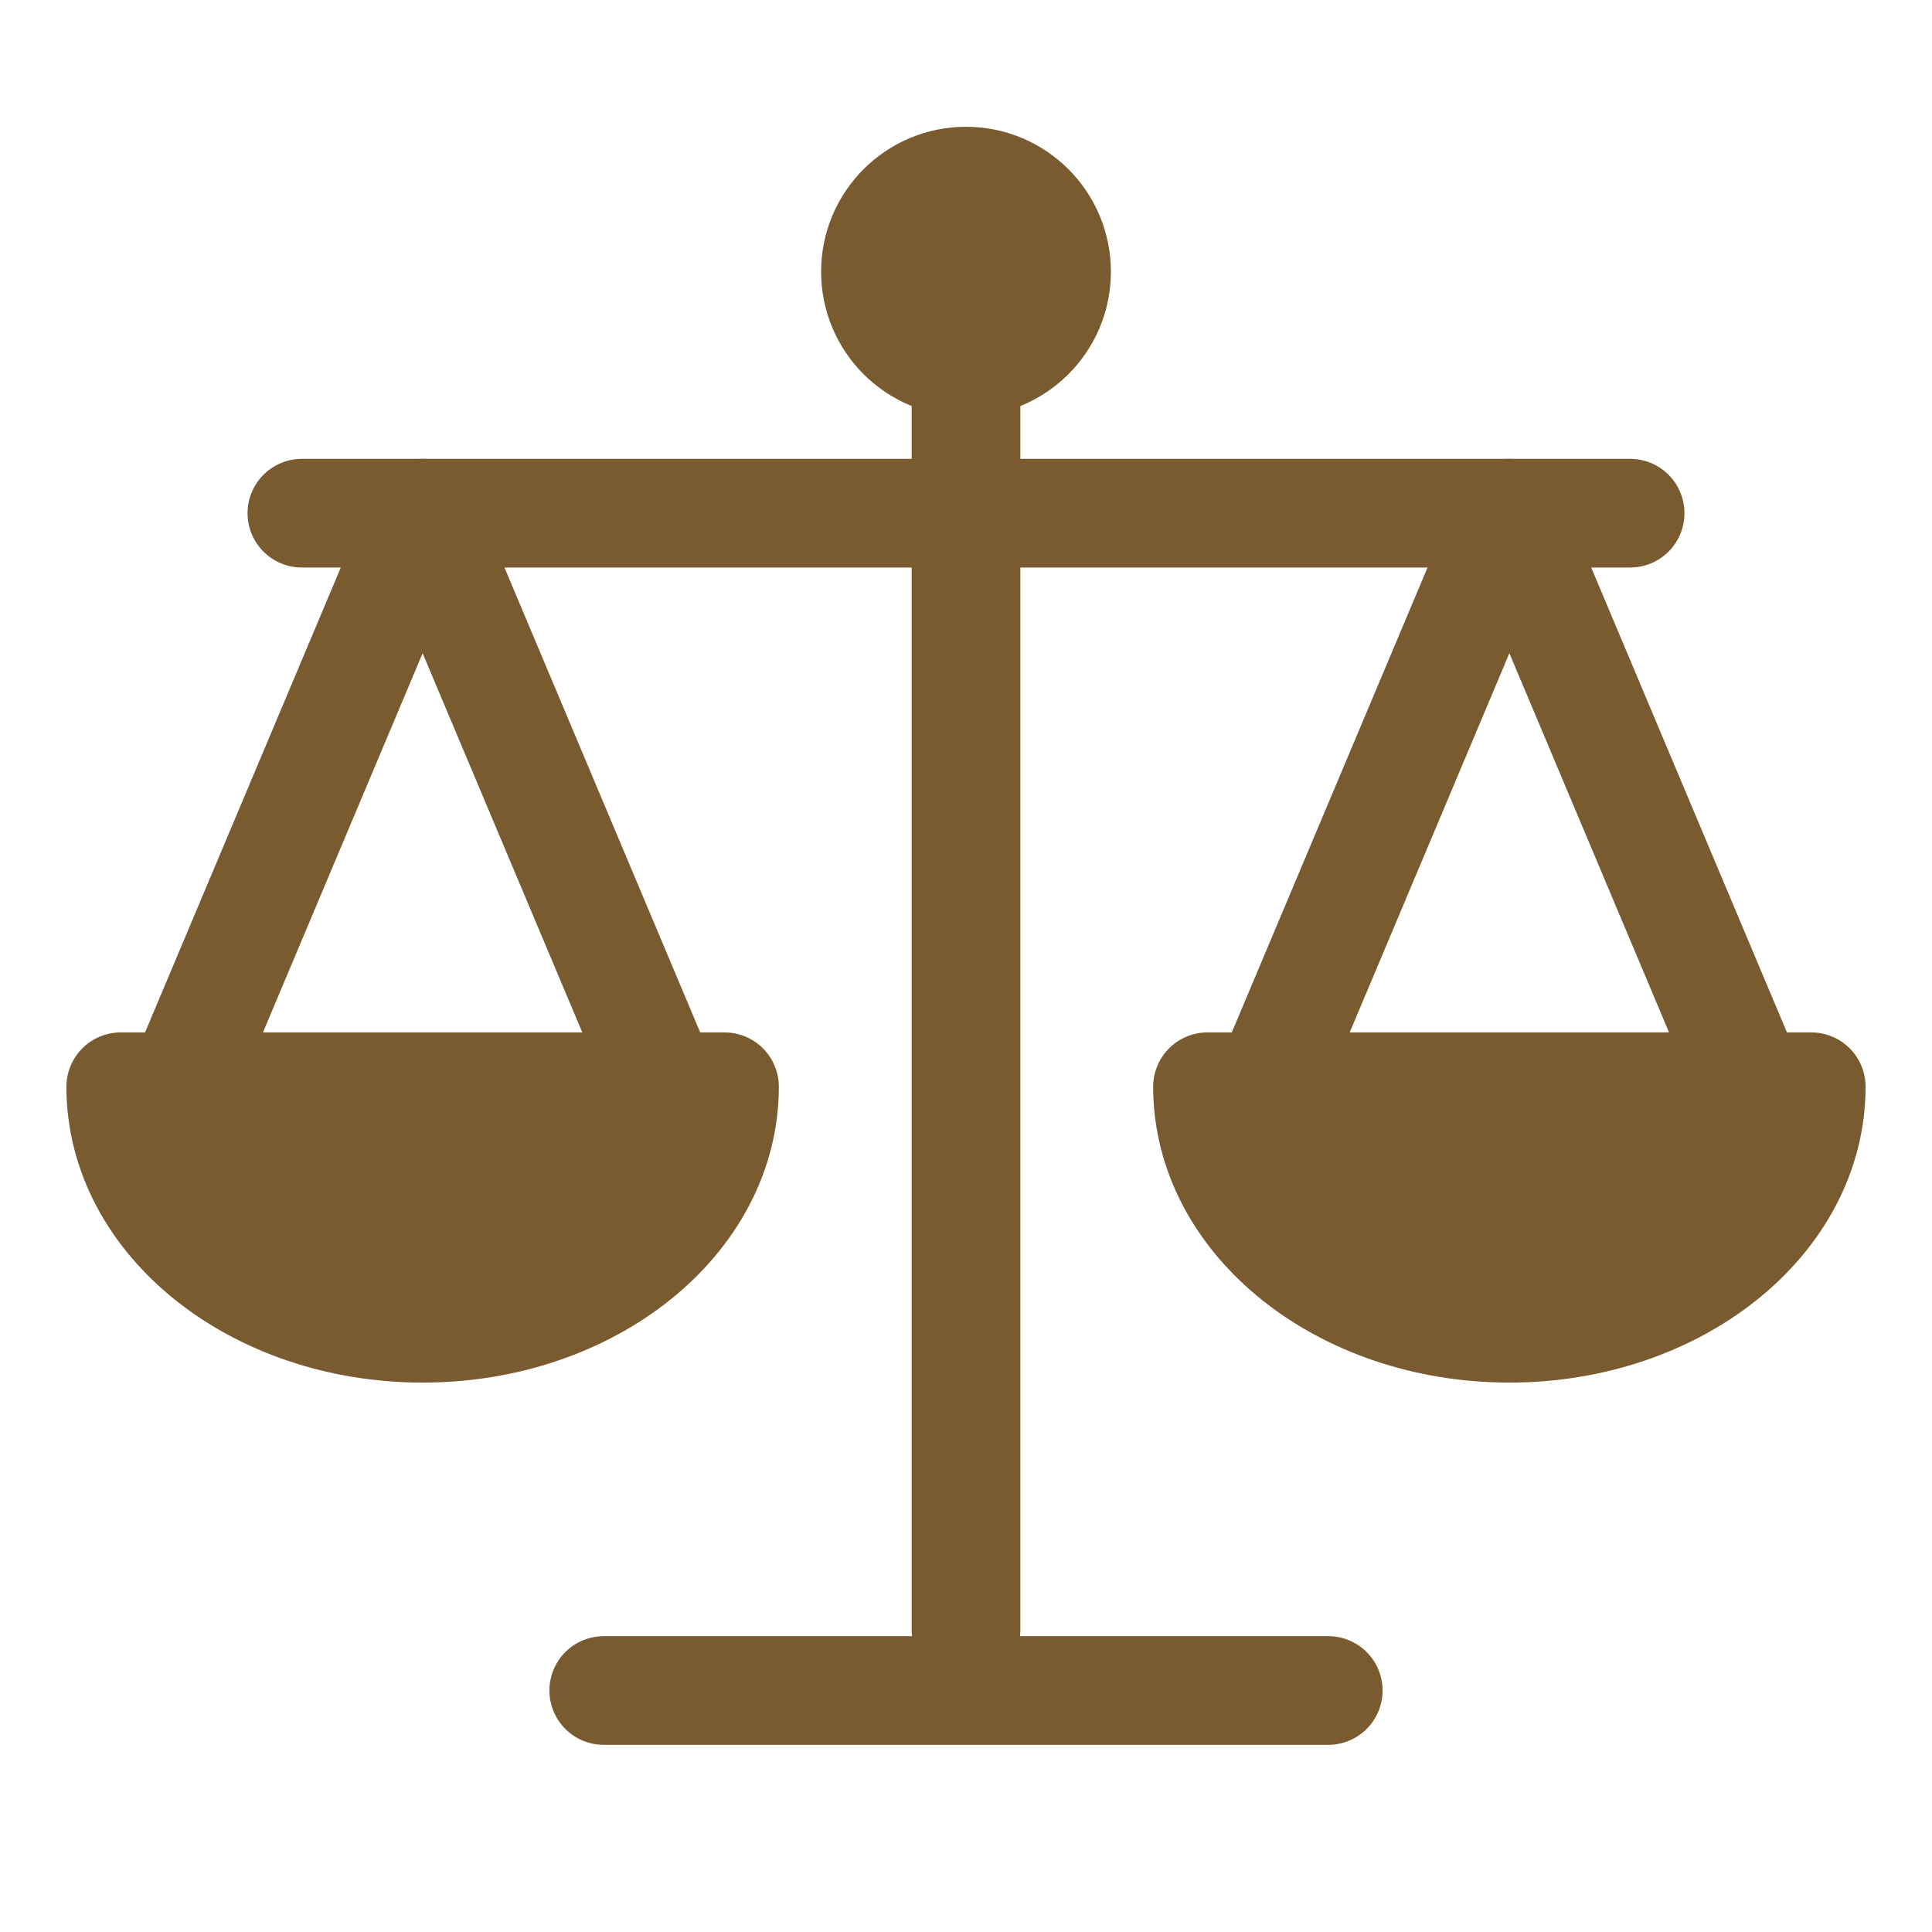
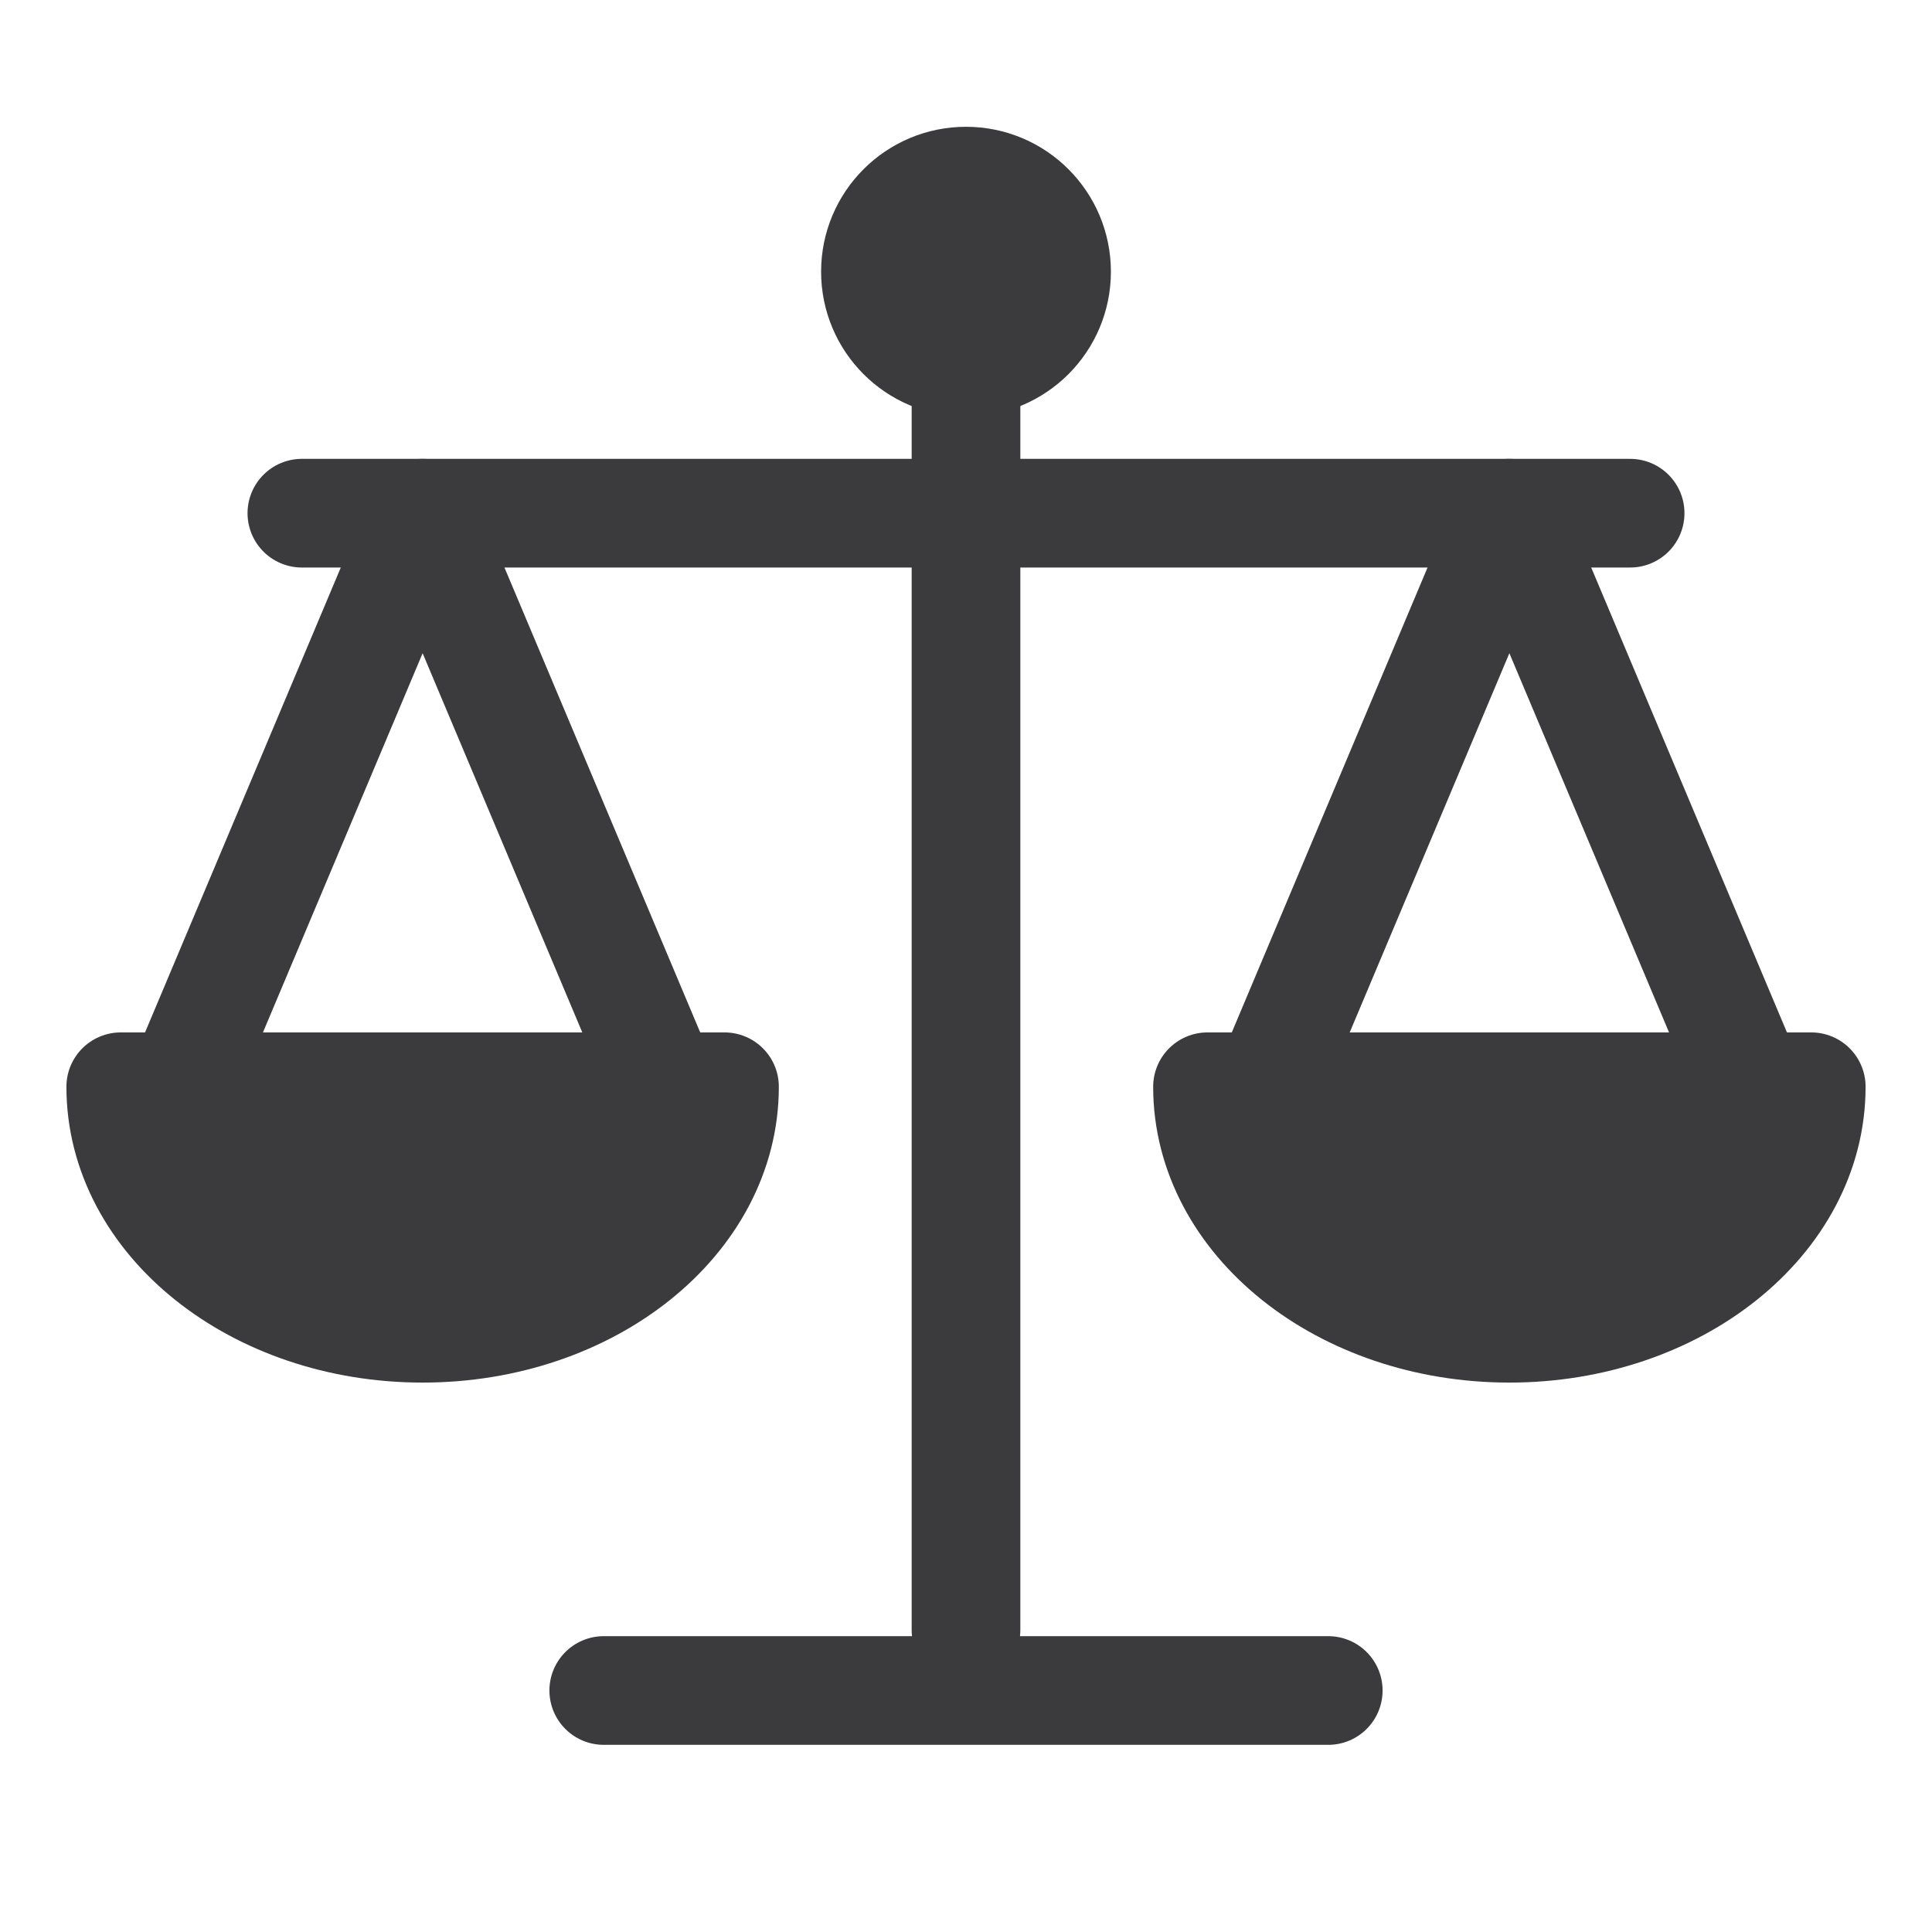
<svg xmlns="http://www.w3.org/2000/svg" viewBox="0 0 64 64">
-   <style>g{color:#7A5B30}@media (prefers-color-scheme:dark){g{color:#CFB17E}}</style>
+   <style>g{color:#3B3B3D}@media (prefers-color-scheme:dark){g{color:#D4D4D6}}</style>
  <g fill="none" stroke="currentColor" stroke-width="3.6" stroke-linecap="round" stroke-linejoin="round">
    <path d="M32 9v45M20 56h24M10 17h44" />
    <circle cx="32" cy="9" r="3" fill="currentColor" />
    <path d="M14 17 6 36M14 17l8 19M50 17l-8 19M50 17l8 19" />
    <path d="M4 36h20a10 8 0 0 1-20 0ZM40 36h20a10 8 0 0 1-20 0Z" fill="currentColor" />
  </g>
</svg>
